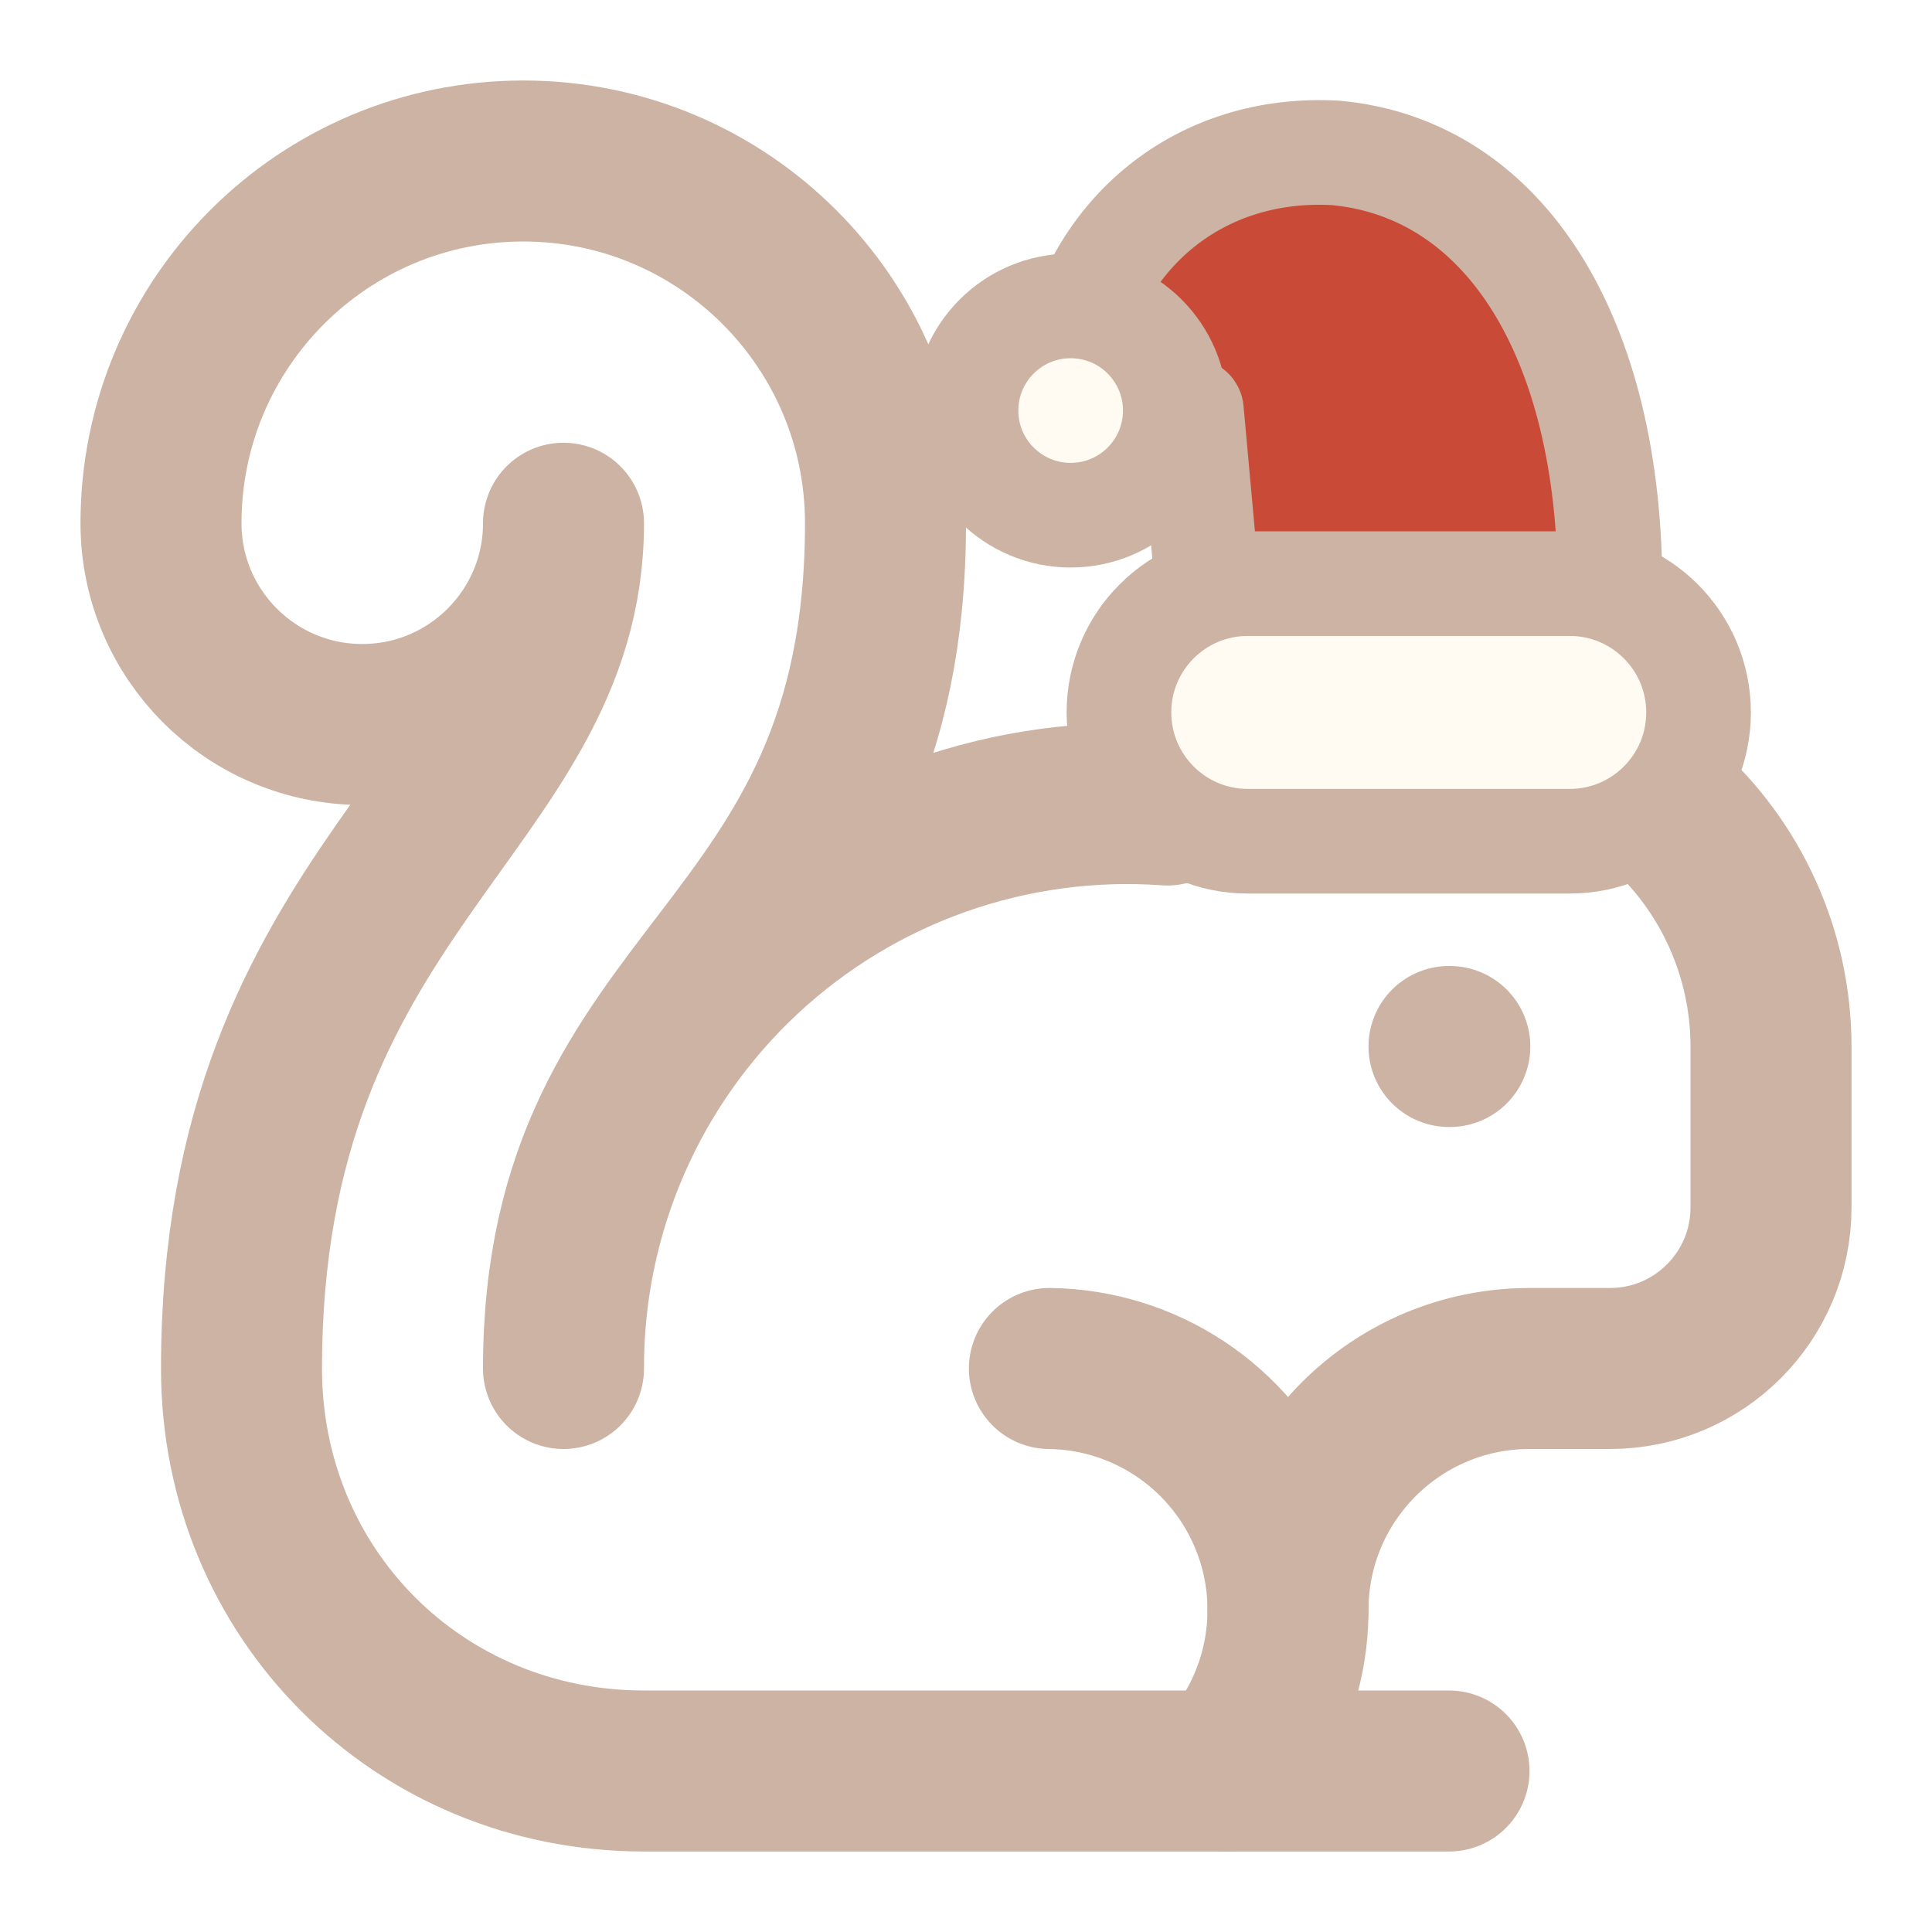
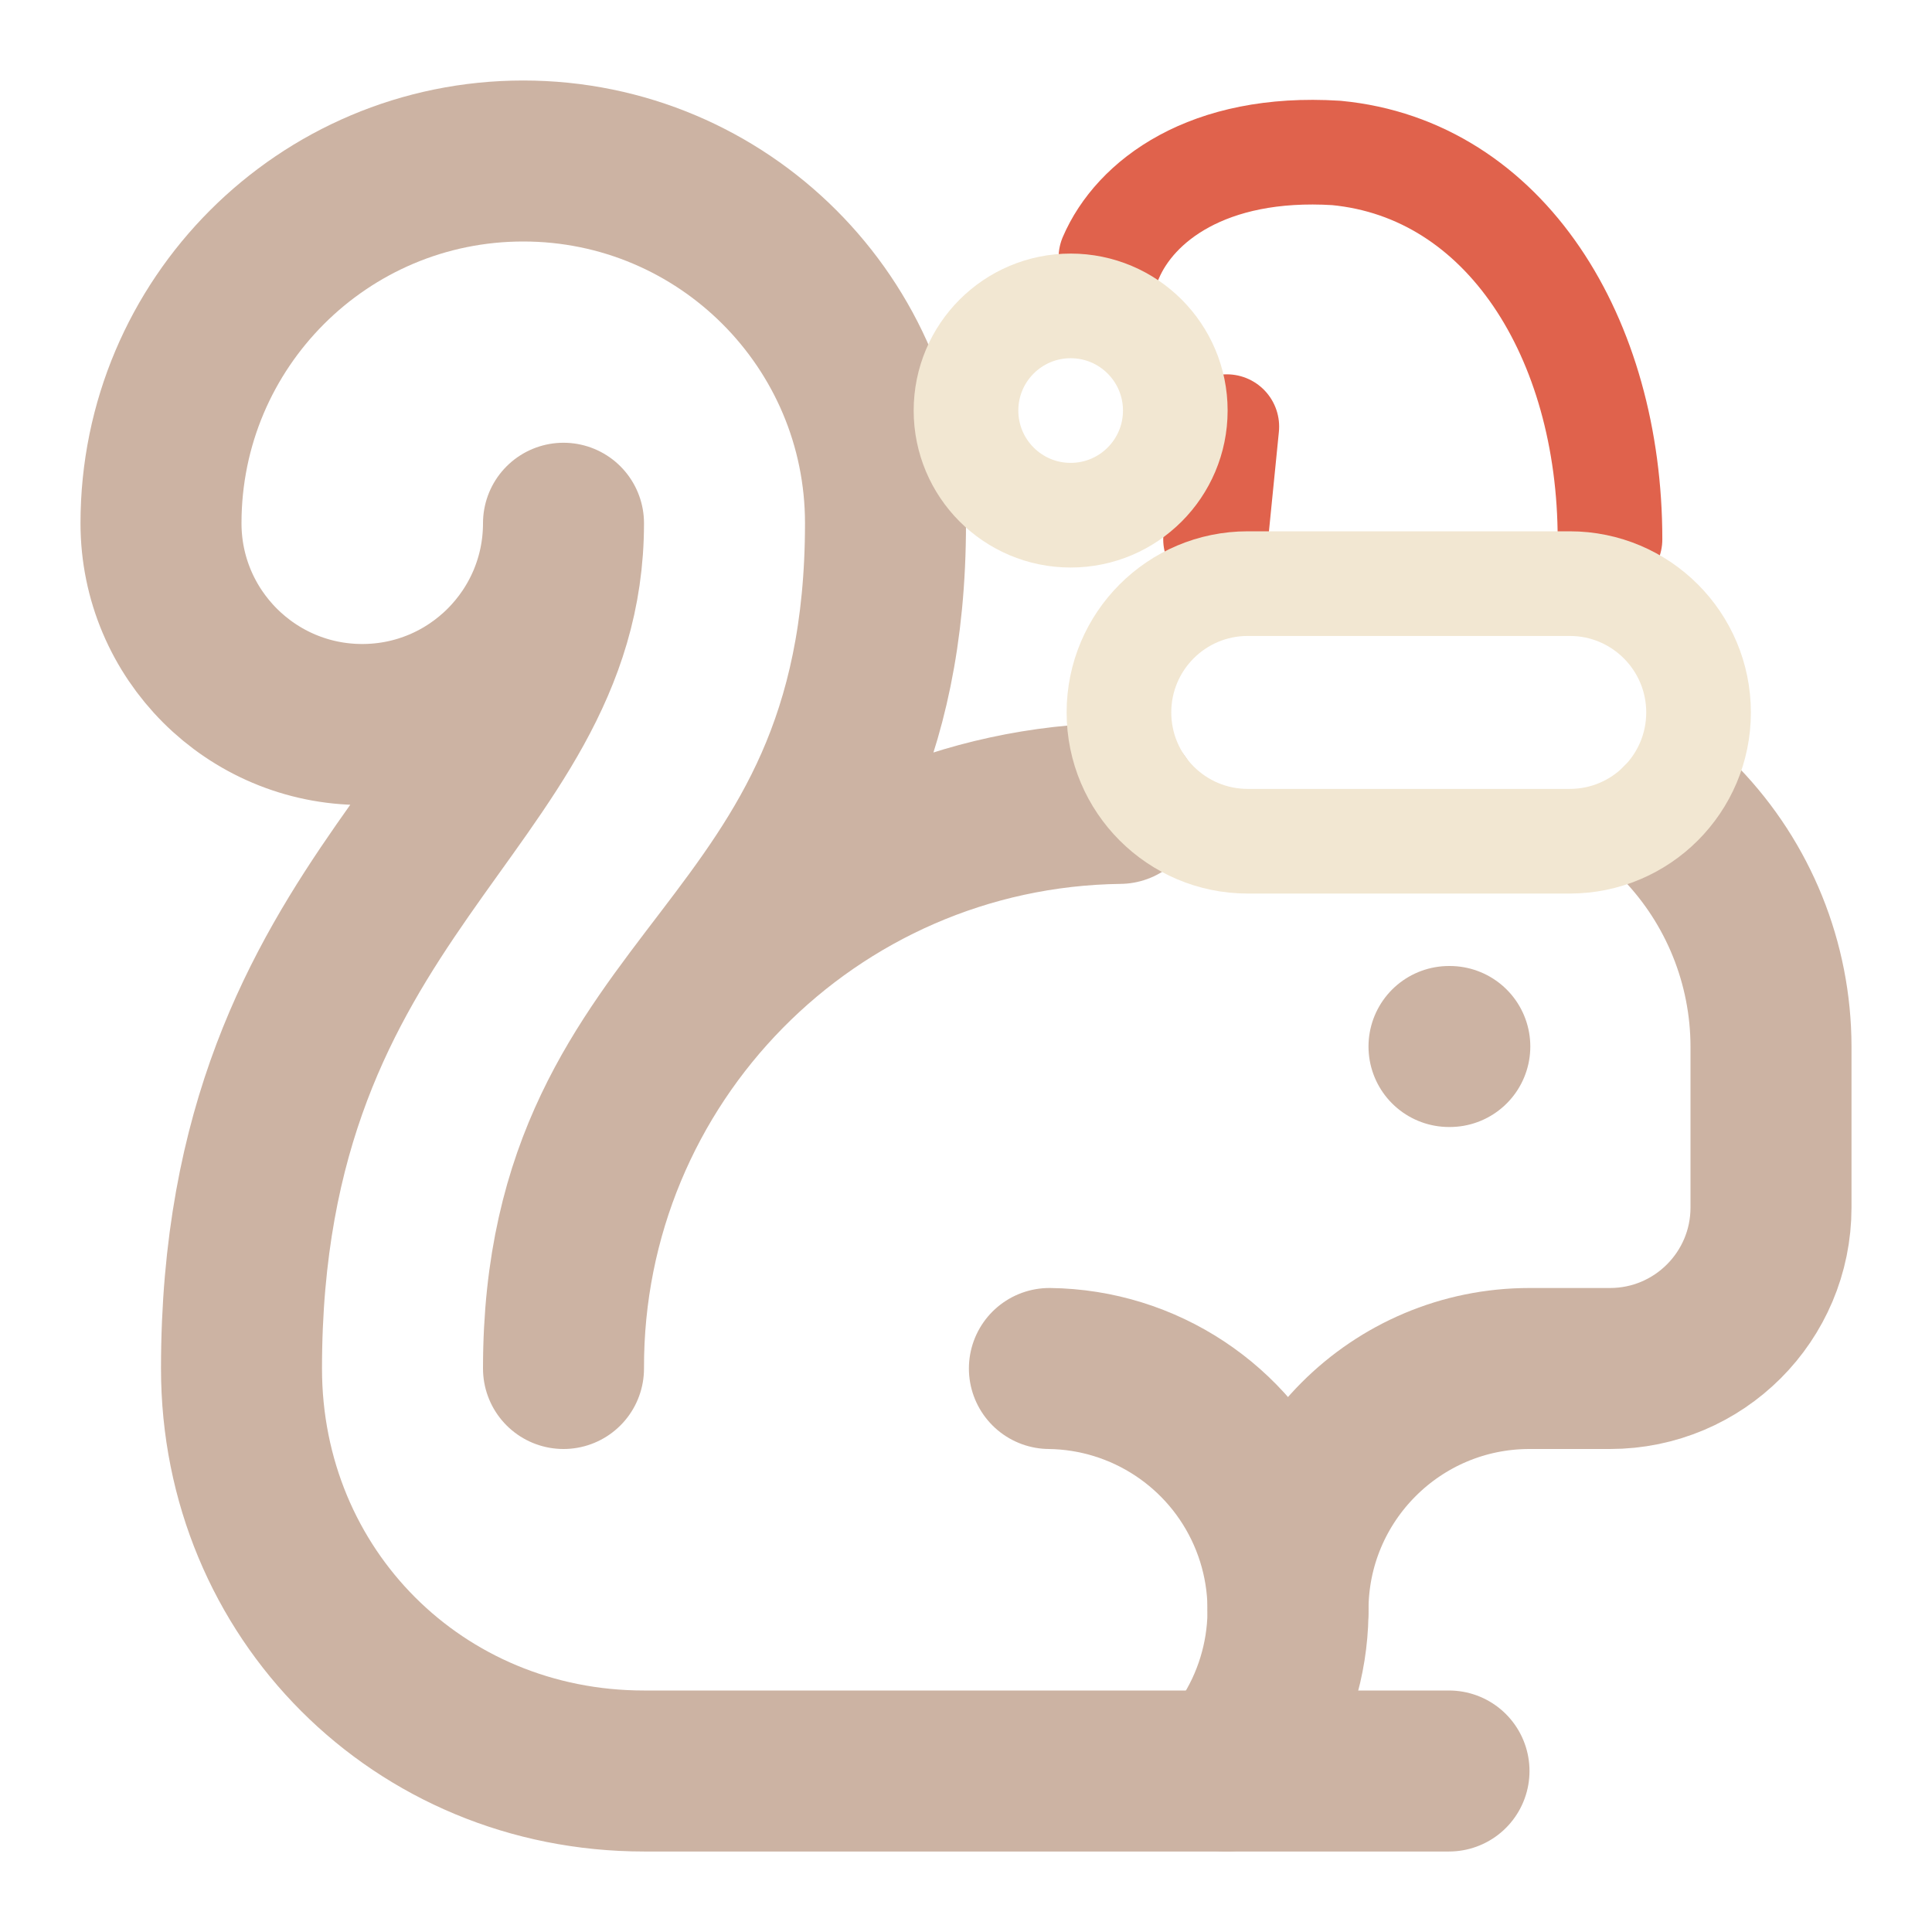
<svg xmlns="http://www.w3.org/2000/svg" width="24" height="24" viewBox="0 0 24 24">
  <g fill="none" stroke="#ccb3a3" stroke-width="2" stroke-linecap="round" stroke-linejoin="round">
    <path d="M15.236 22a3 3 0 0 0-2.2-5" />
-     <path d="M16 20a3 3 0 0 1 3-3h1a2 2 0 0 0 2-2v-2a4 4 0 0 0-1.354-3" />
+     <path d="M16 20a3 3 0 0 1 3-3h1a2 2 0 0 0 2-2v-2A4 4 0 0 0 20.88 10.23" />
    <path d="M18 13h.01" />
-     <path d="M14.5 10a7 7 0 0 0-7.5 7c0-5 4-5 4-10.5a4.5 4.5 0 1 0-9 0 2.5 2.5 0 0 0 5 0C7 10 3 11 3 17c0 2.8 2.2 5 5 5h10" />
-     <path fill="#c94b37" stroke-width="1.3" d="M20 7.3c0-3.1-1.3-5.2-3.4-5.4-1.7-.1-3 1-3.3 2.6l1.5.6.2 2.2Z" />
-     <circle fill="#fffaf2" stroke-width="1.3" cx="13.3" cy="5.1" r="1.3" />
-     <path fill="#fffaf2" stroke-width="1.3" d="M15.5 10.45h4a1.6 1.6 0 0 0 0-3.2h-4a1.6 1.6 0 0 0 0 3.2Z" />
+     <path d="M13.91 9.98A7 7 0 0 0 7 17c0-5 4-5 4-10.5a4.5 4.5 0 1 0-9 0 2.5 2.5 0 0 0 5 0C7 10 3 11 3 17c0 2.8 2.2 5 5 5h10" />
+     <g stroke-width="1.3">
+       <path stroke="#e0624c" d="M20 6.7C20 4.2 18.7 2.1 16.6 1.9 15 1.8 14.1 2.5 13.8 3.2M15.24 5.3 15.1 6.7" />
+       <g stroke="#f2e7d2">
+         <circle cx="13.3" cy="5.1" r="1.3" />
+         <path d="M15.5 10.45h4a1.6 1.6 0 0 0 0-3.2h-4a1.6 1.6 0 0 0 0 3.2Z" />
+       </g>
+     </g>
  </g>
</svg>
